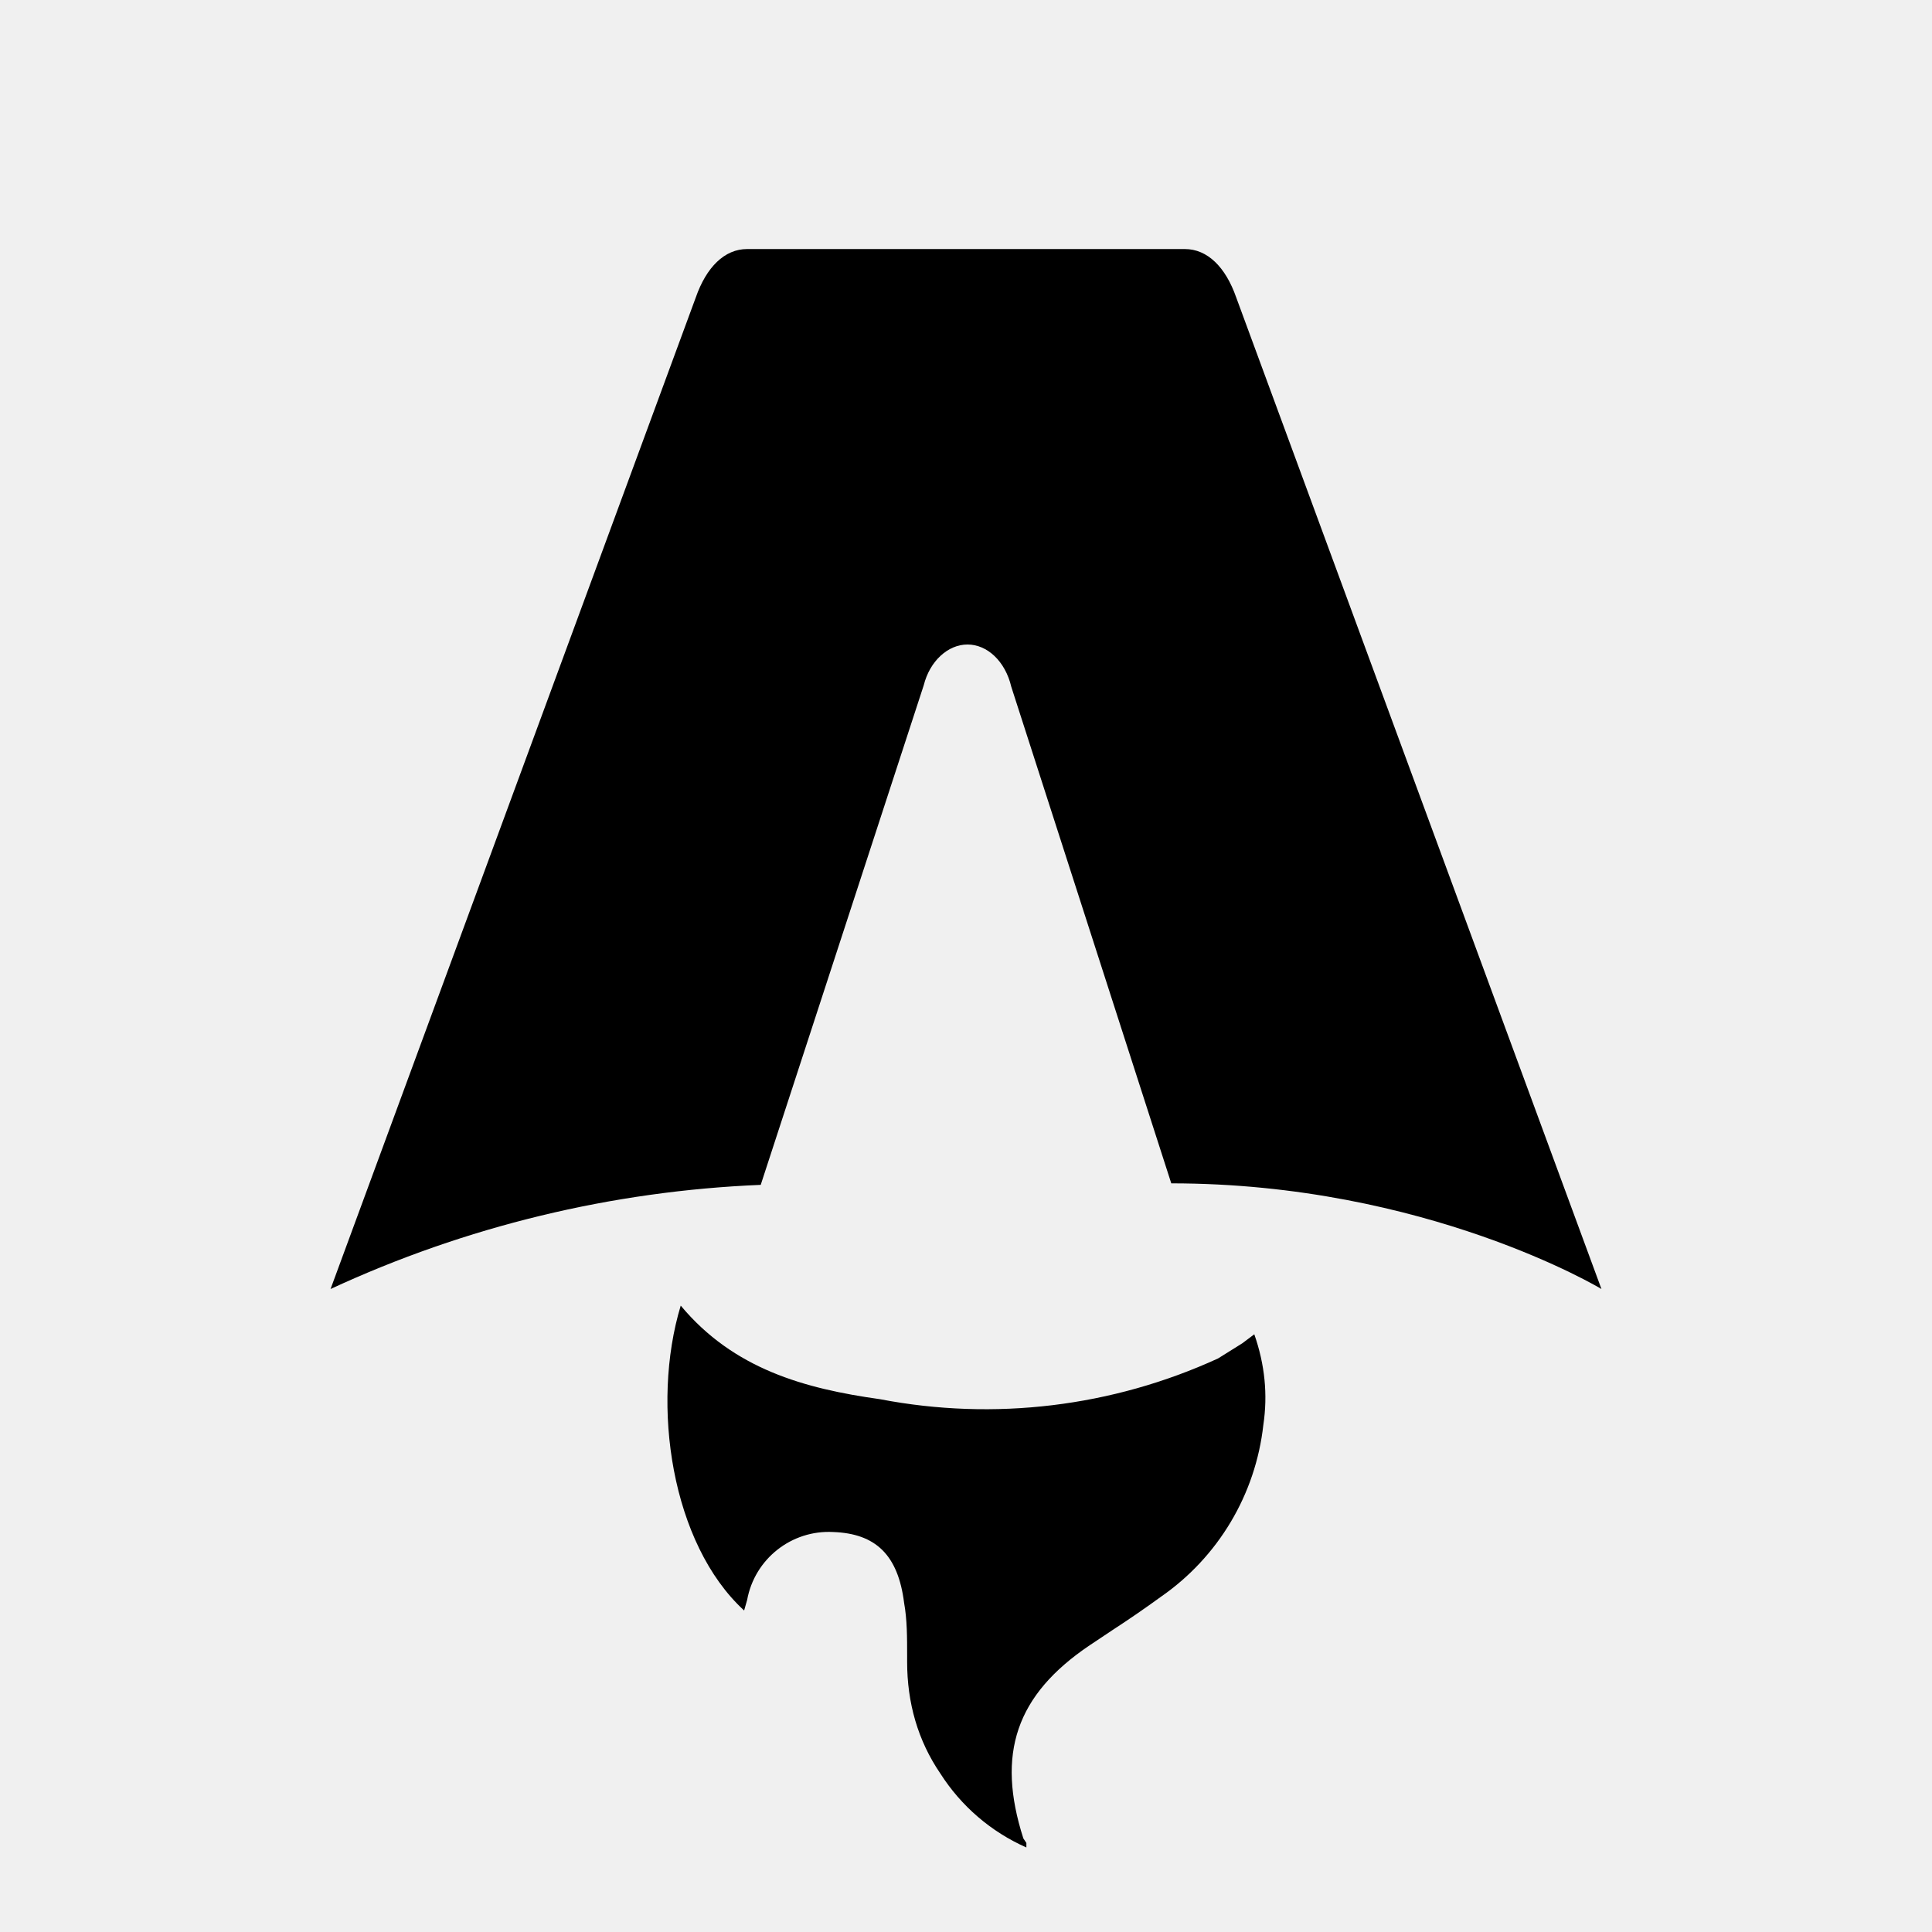
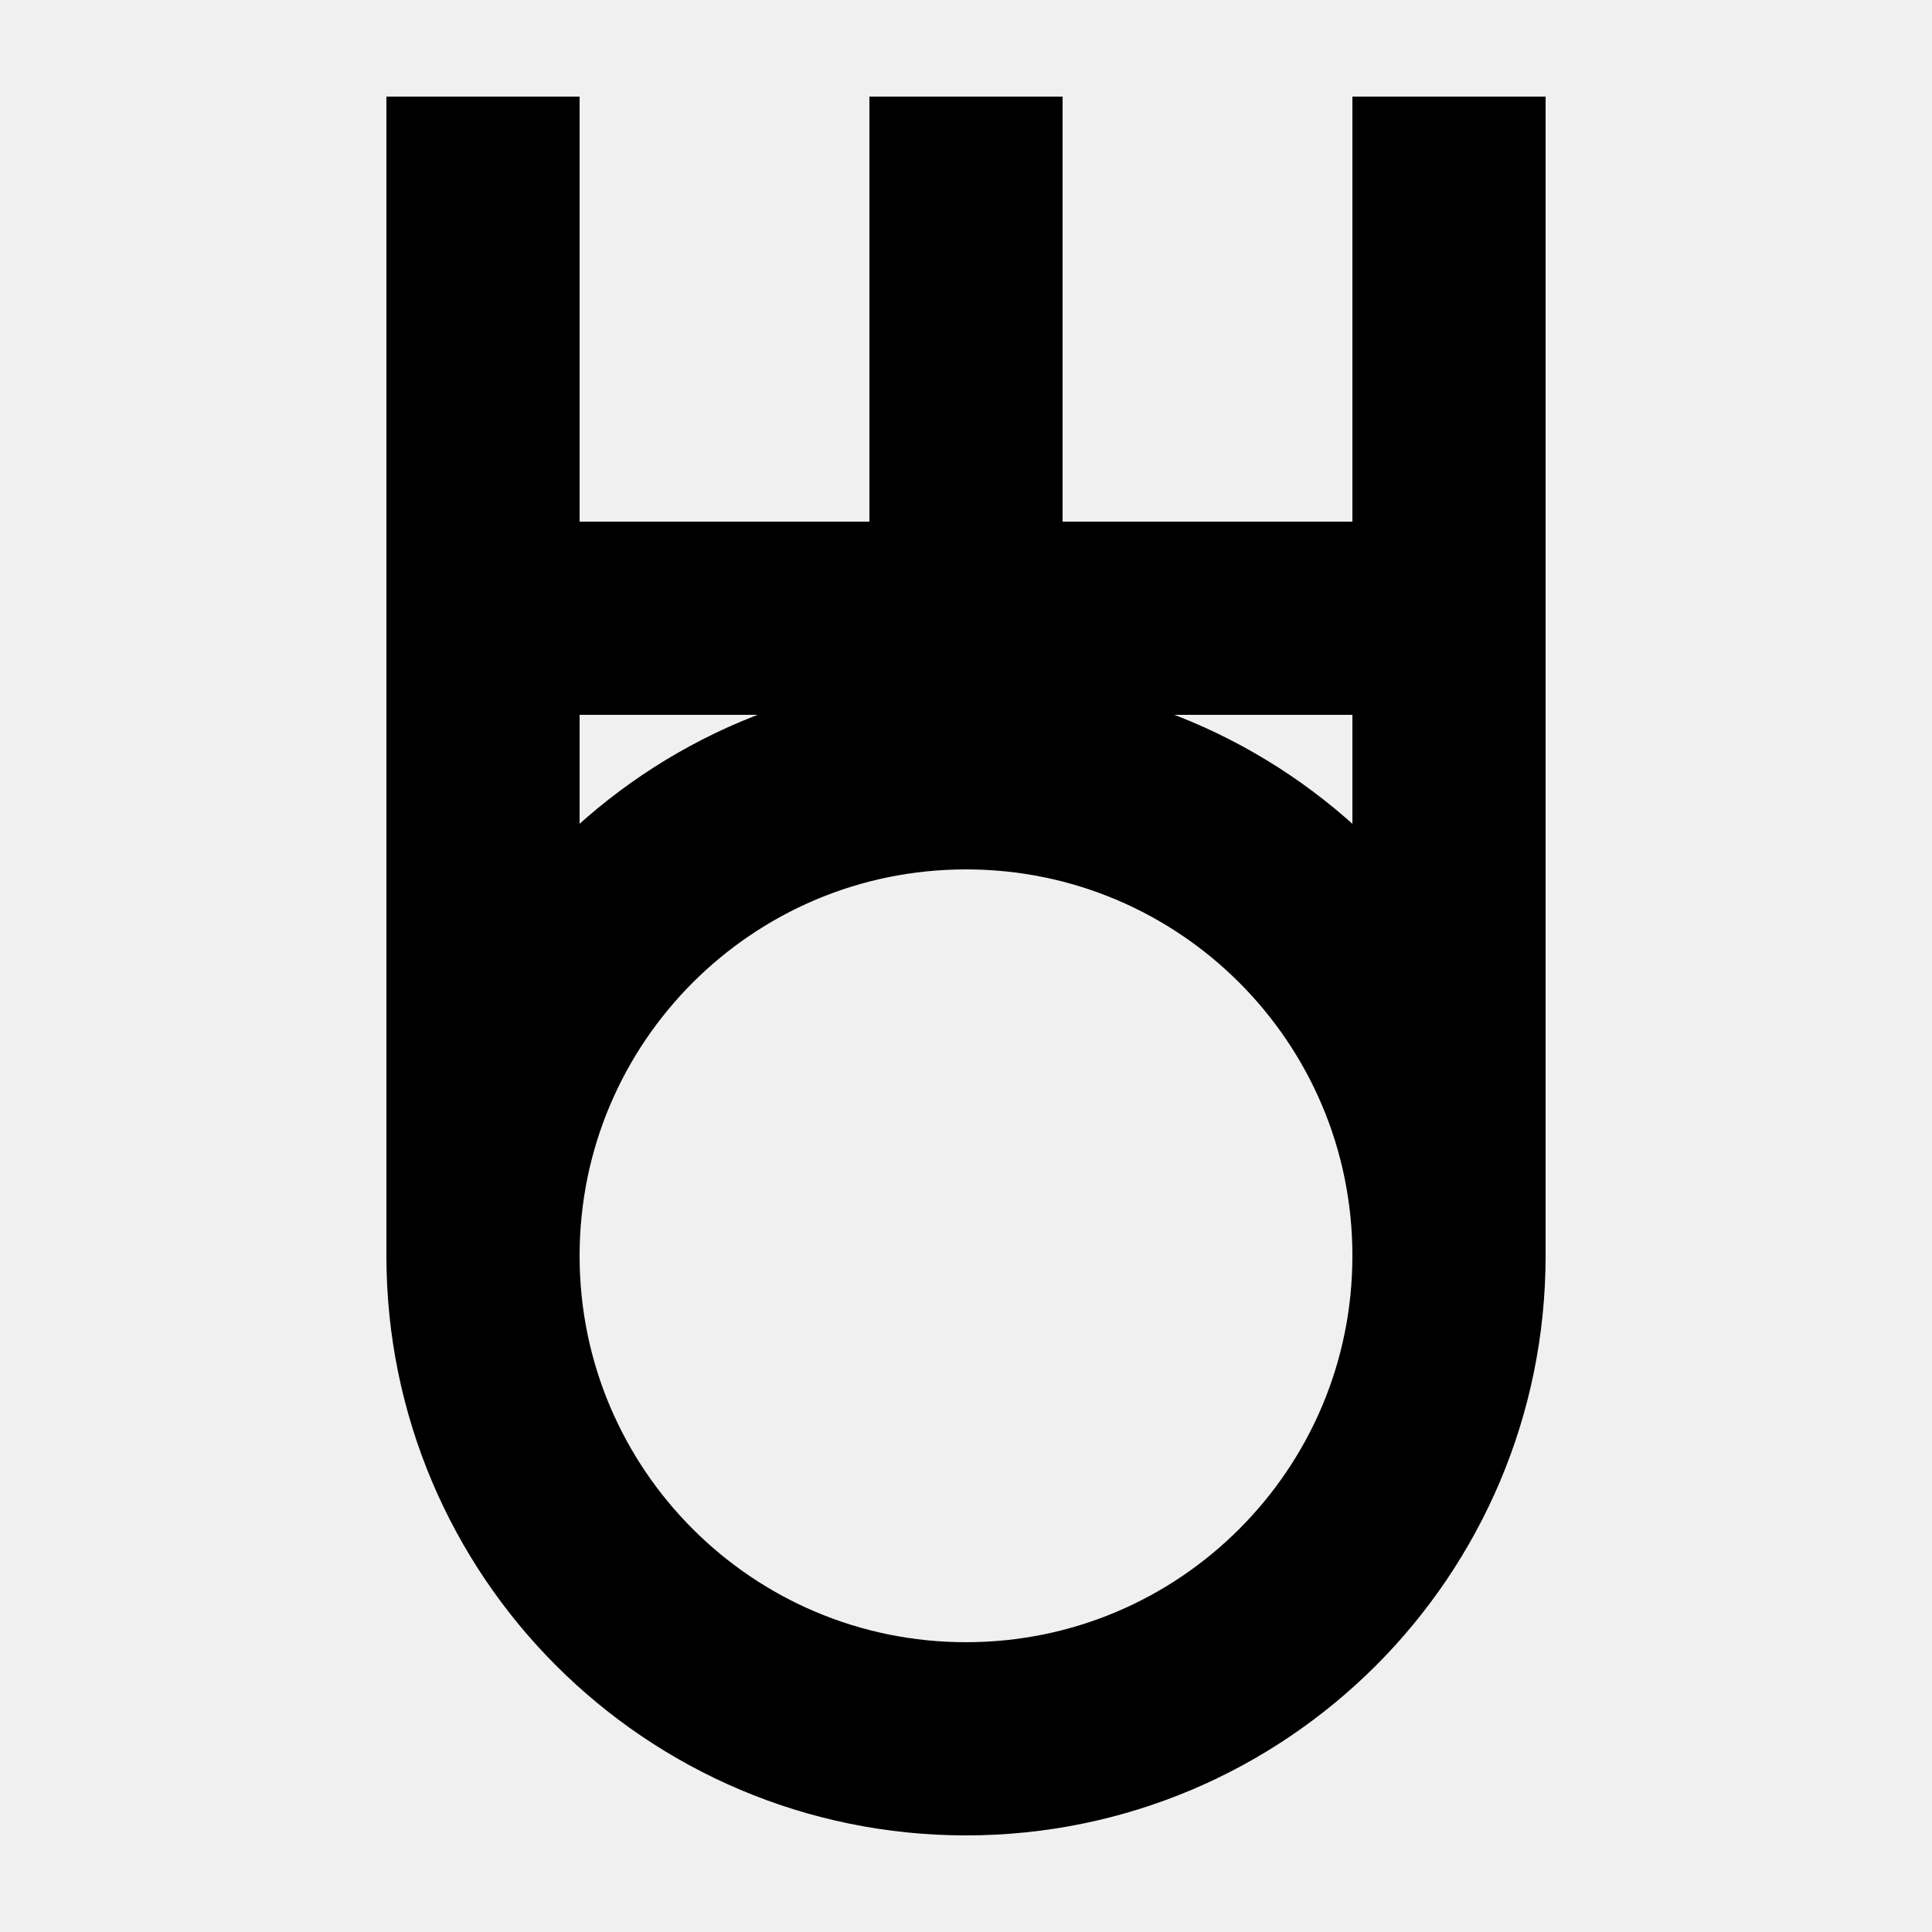
- <svg xmlns="http://www.w3.org/2000/svg" fill="none" viewBox="0 0 128 128">
-   <path d="M50.4 78.5a75.1 75.1 0 0 0-28.5 6.9l24.2-65.7c.7-2 1.9-3.2 3.4-3.2h29c1.5 0 2.7 1.2 3.4 3.2l24.2 65.7s-11.6-7-28.5-7L67 45.5c-.4-1.7-1.6-2.8-2.9-2.8-1.3 0-2.5 1.1-2.9 2.7L50.4 78.5Zm-1.1 28.2Zm-4.2-20.2c-2 6.6-.6 15.8 4.2 20.2a17.5 17.5 0 0 1 .2-.7 5.5 5.5 0 0 1 5.7-4.5c2.8.1 4.3 1.5 4.7 4.7.2 1.1.2 2.3.2 3.5v.4c0 2.7.7 5.2 2.2 7.4a13 13 0 0 0 5.7 4.9v-.3l-.2-.3c-1.8-5.6-.5-9.5 4.4-12.8l1.5-1a73 73 0 0 0 3.2-2.2 16 16 0 0 0 6.8-11.4c.3-2 .1-4-.6-6l-.8.6-1.6 1a37 37 0 0 1-22.4 2.7c-5-.7-9.7-2-13.2-6.2Z" />
-   <style>
-         path { fill: #000; }
-         @media (prefers-color-scheme: dark) {
-             path { fill: #FFF; }
-         }
-     </style>
+ <svg xmlns="http://www.w3.org/2000/svg" width="500" height="500" viewBox="0 0 500 500" fill="none">
+   <circle cx="250" cy="325" r="125" stroke="black" stroke-width="50" />
+   <line x1="125" y1="25" x2="125" y2="325" stroke="black" stroke-width="50" />
+   <line y1="-25" x2="300" y2="-25" transform="matrix(0 1 1 0 400 25)" stroke="black" stroke-width="50" />
+   <line x1="250" y1="25" x2="250" y2="175" stroke="black" stroke-width="50" />
+   <line y1="-25" x2="300" y2="-25" transform="matrix(1 0 0 -1 100 135)" stroke="black" stroke-width="50" />
</svg>
